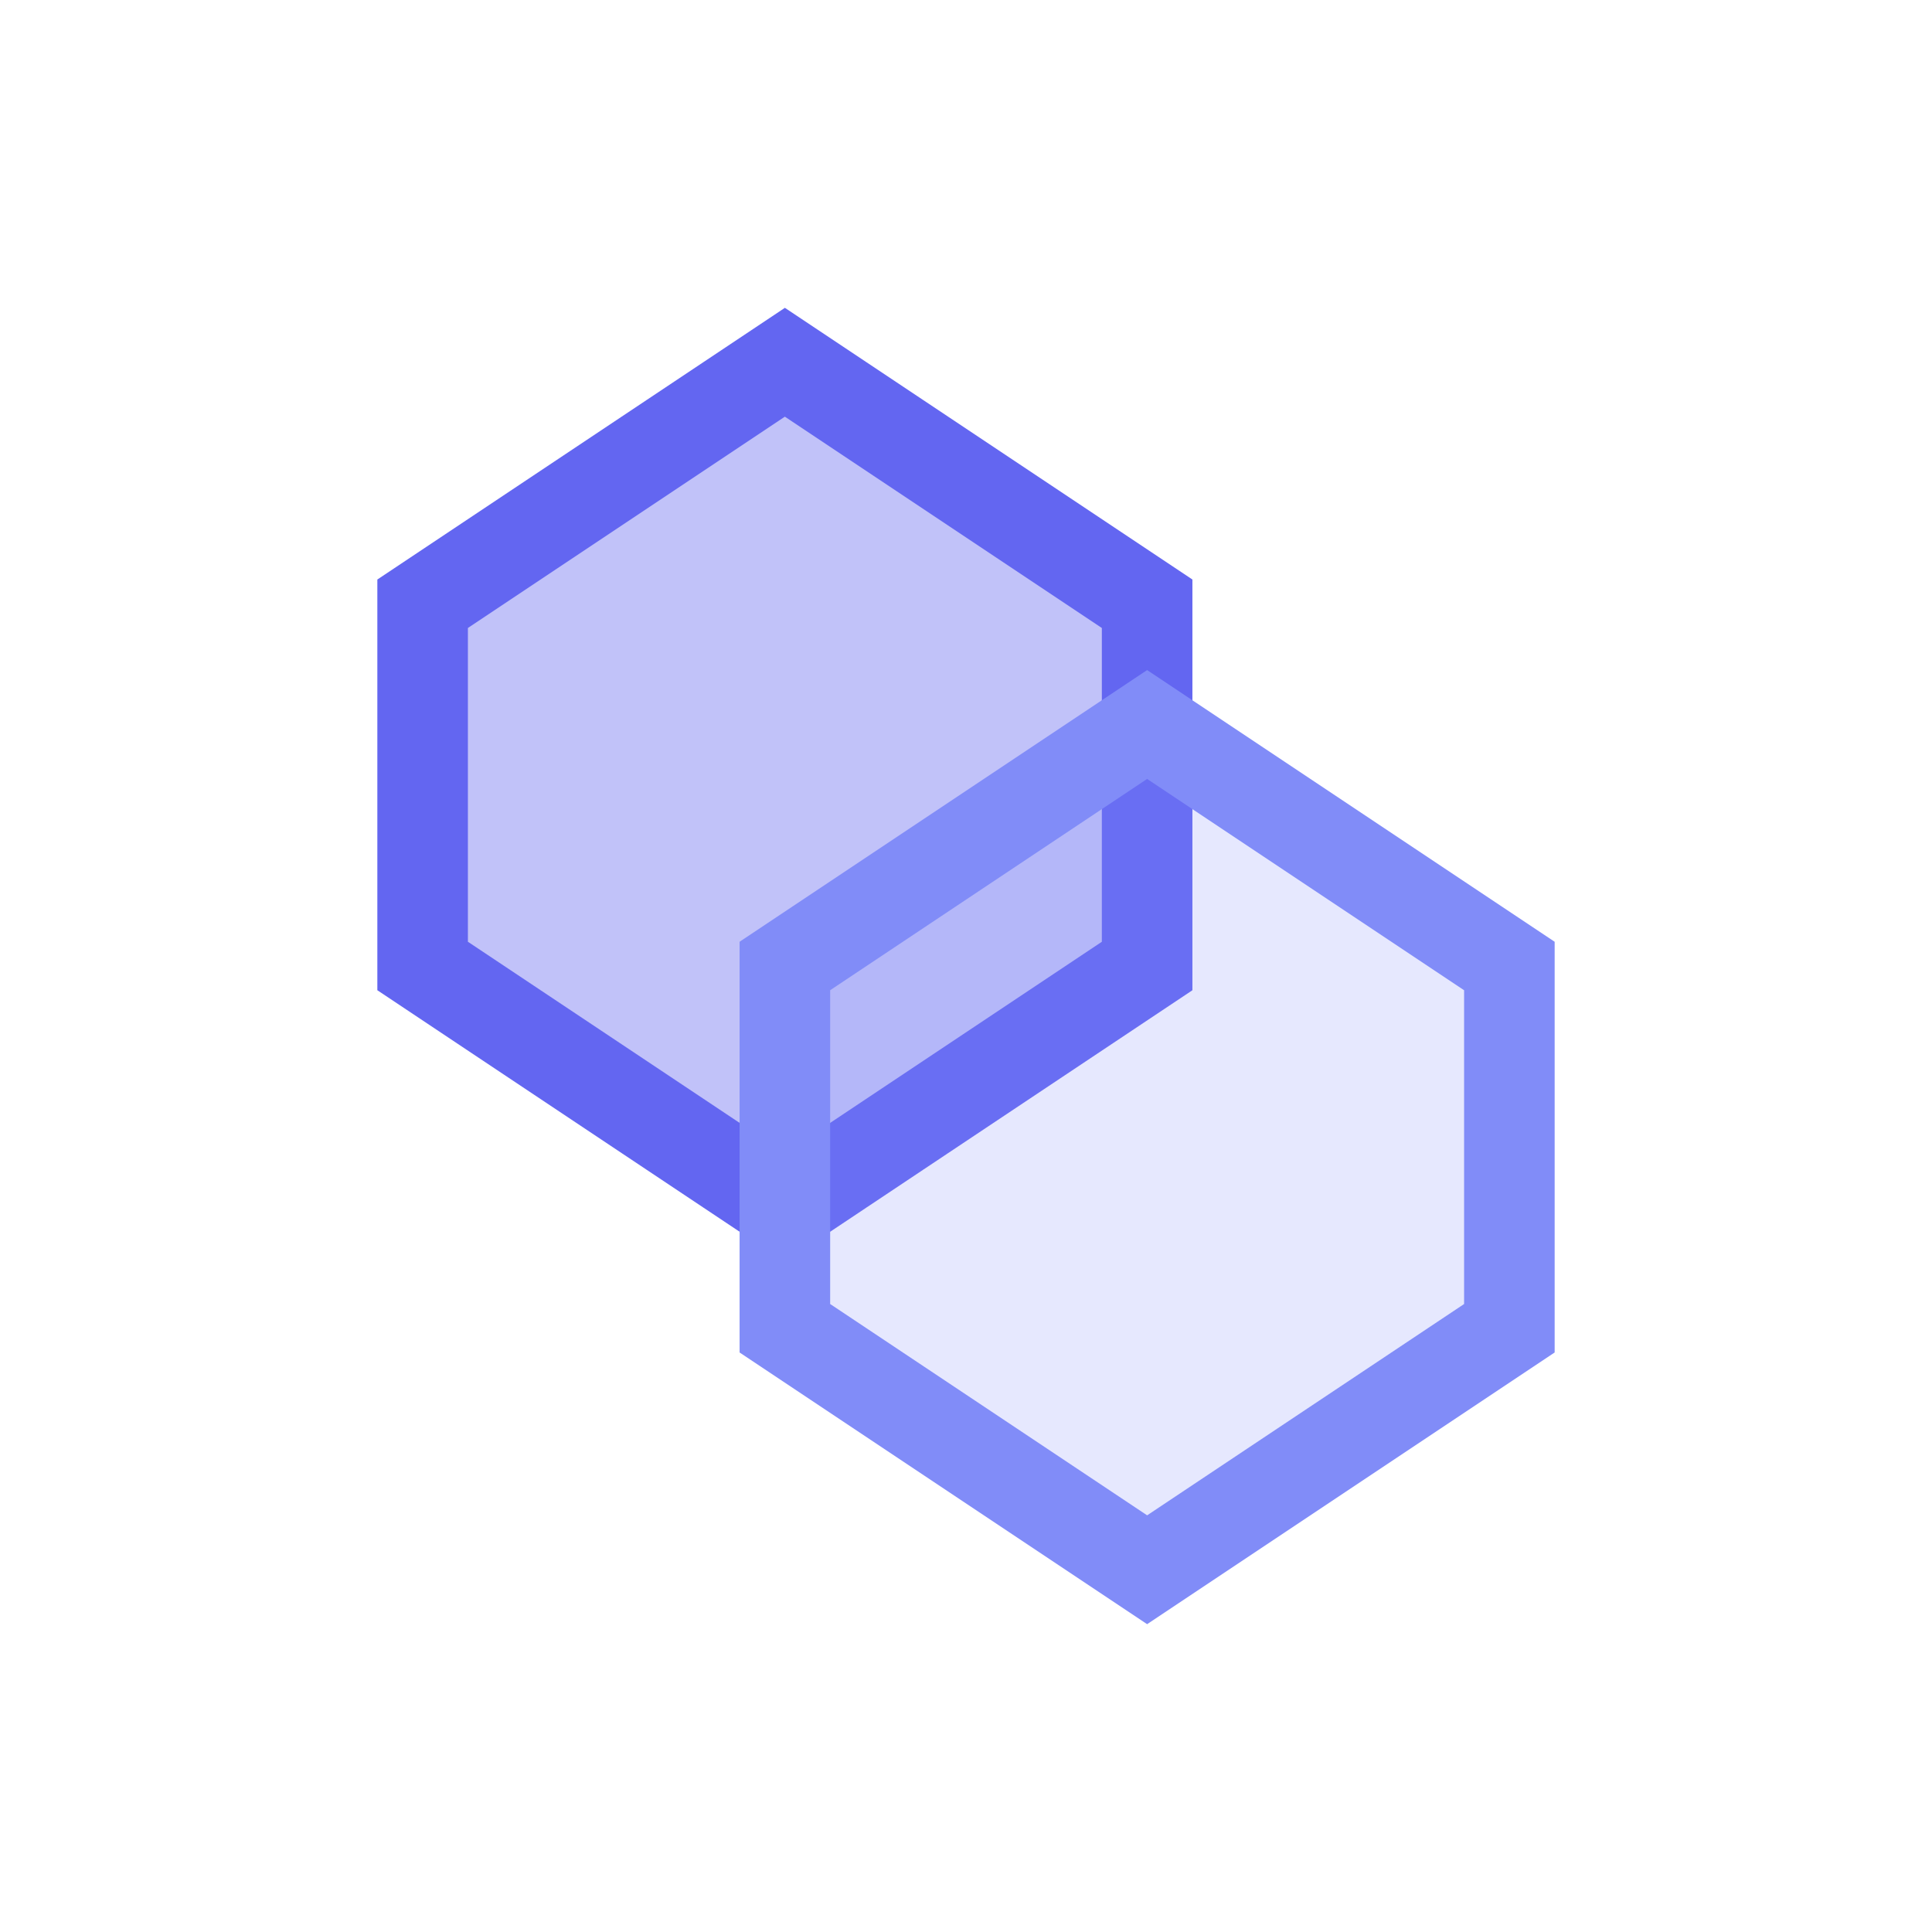
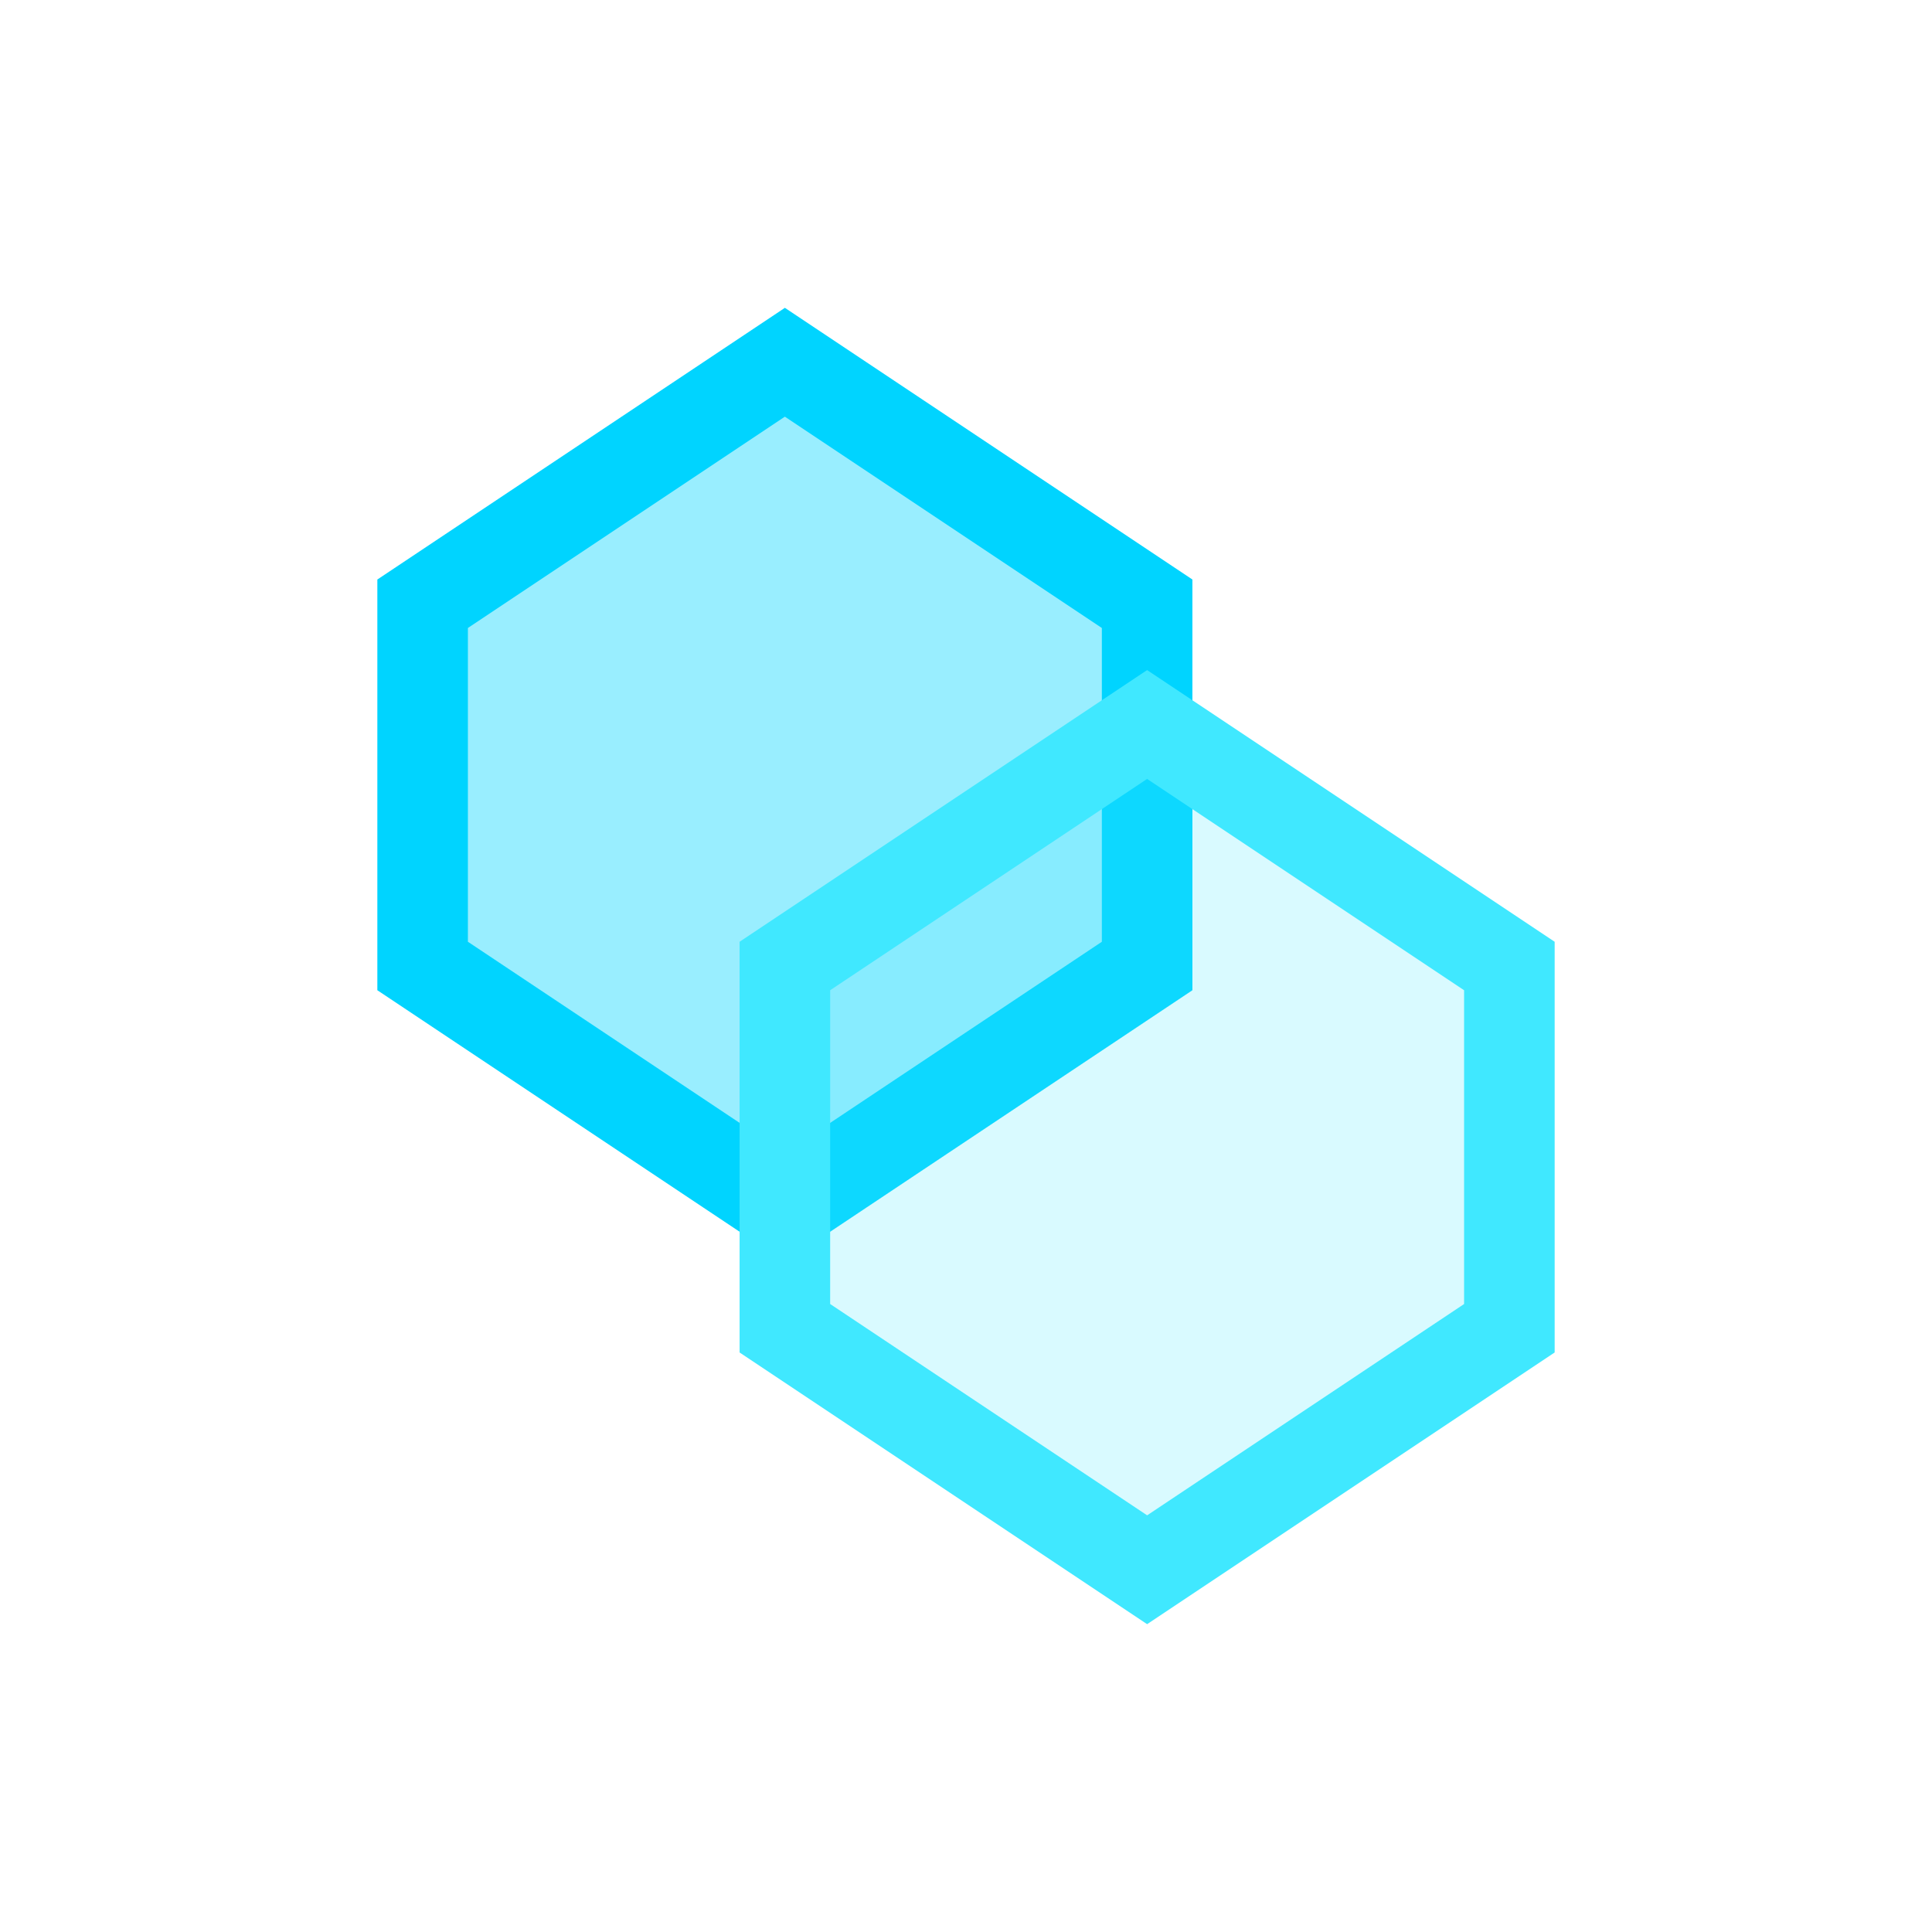
<svg xmlns="http://www.w3.org/2000/svg" width="32" height="32" viewBox="0 0 32 32">
-   <polygon points="13,6 19,10 19,16 13,20 7,16 7,10" fill="#6366f1" opacity="0.4" />
-   <polygon points="13,6 19,10 19,16 13,20 7,16 7,10" fill="none" stroke="#6366f1" stroke-width="1.5" />
-   <polygon points="19,12 25,16 25,22 19,26 13,22 13,16" fill="#818cf8" opacity="0.2" />
-   <polygon points="19,12 25,16 25,22 19,26 13,22 13,16" fill="none" stroke="#818cf8" stroke-width="1.5" />
+   <polygon points="13,6 19,10 19,16 13,20 7,16 7,10" fill="#00d4ff" opacity="0.4" />
+   <polygon points="13,6 19,10 19,16 13,20 7,16 7,10" fill="none" stroke="#00d4ff" stroke-width="1.5" />
+   <polygon points="19,12 25,16 25,22 19,26 13,22 13,16" fill="#40e8ff" opacity="0.2" />
+   <polygon points="19,12 25,16 25,22 19,26 13,22 13,16" fill="none" stroke="#40e8ff" stroke-width="1.5" />
</svg>
